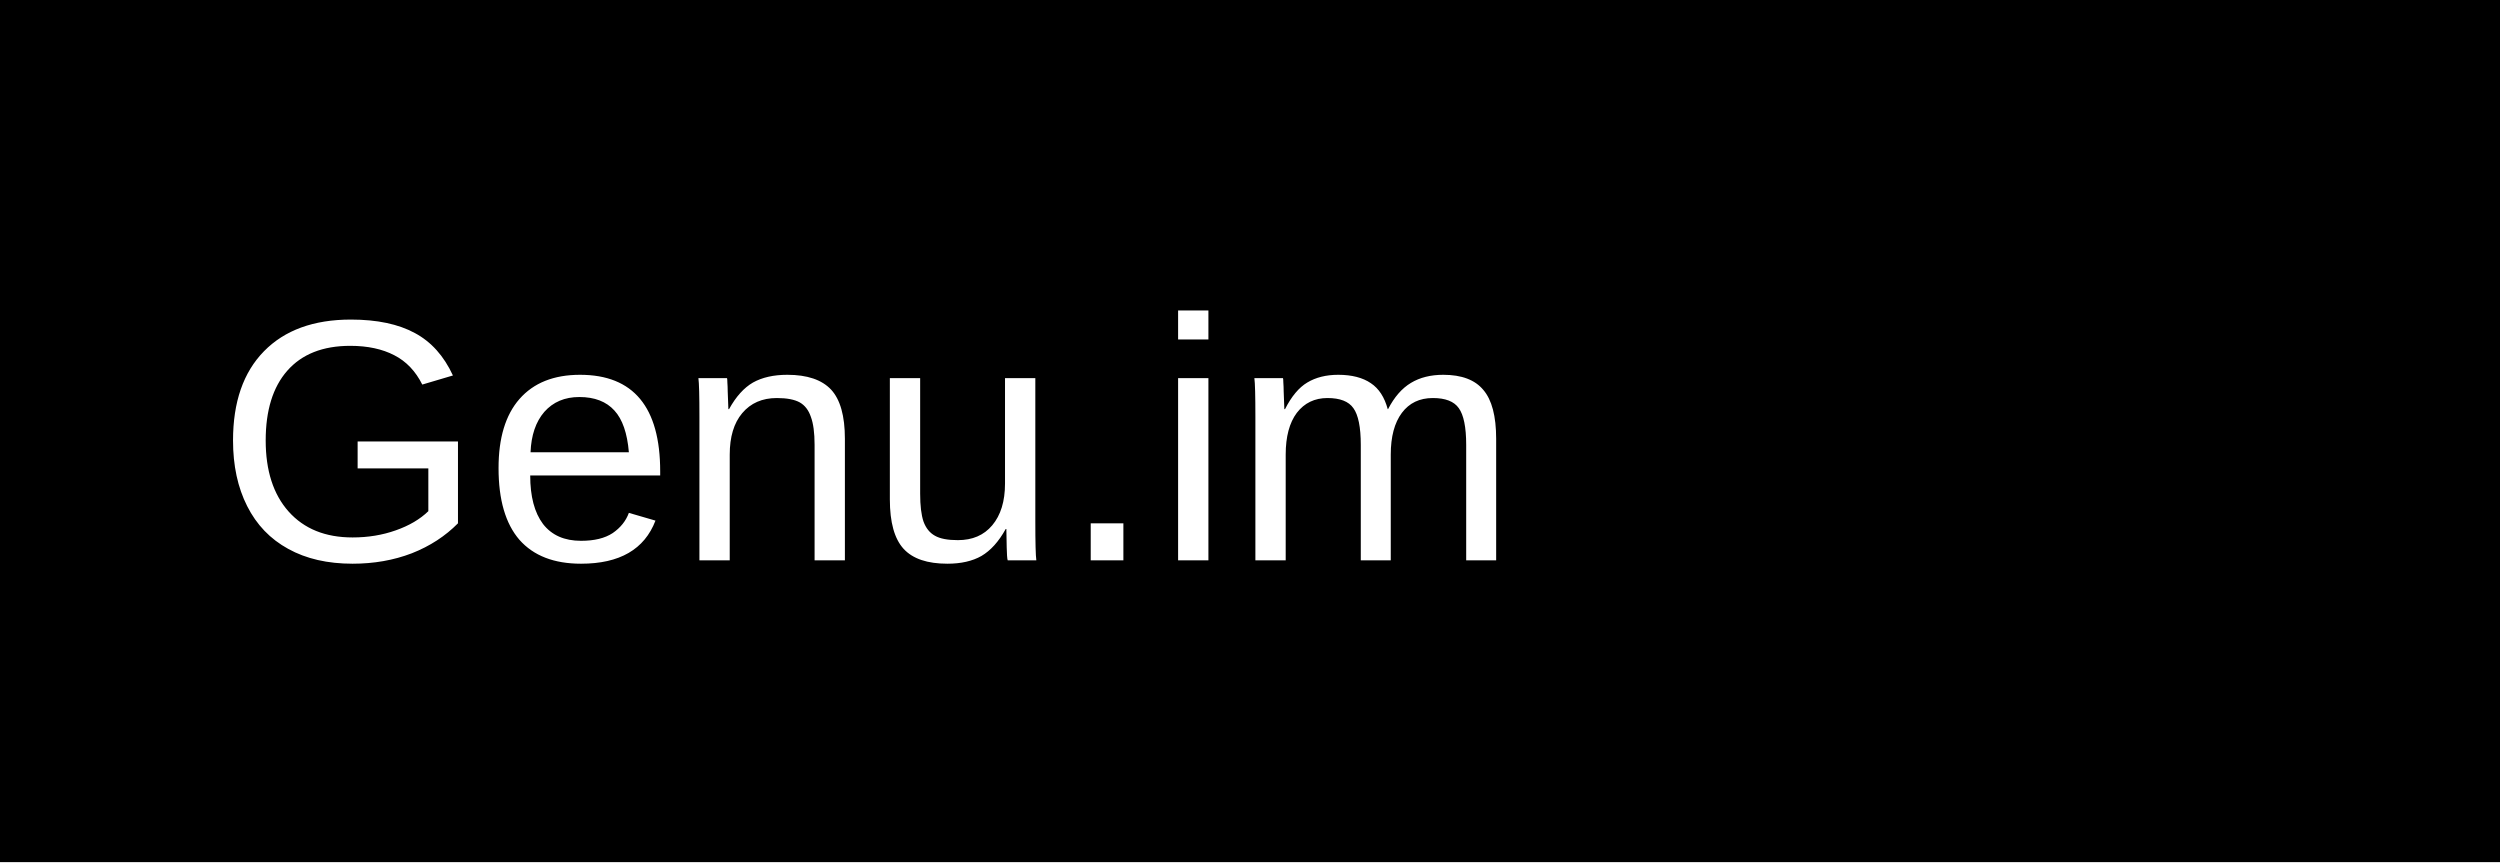
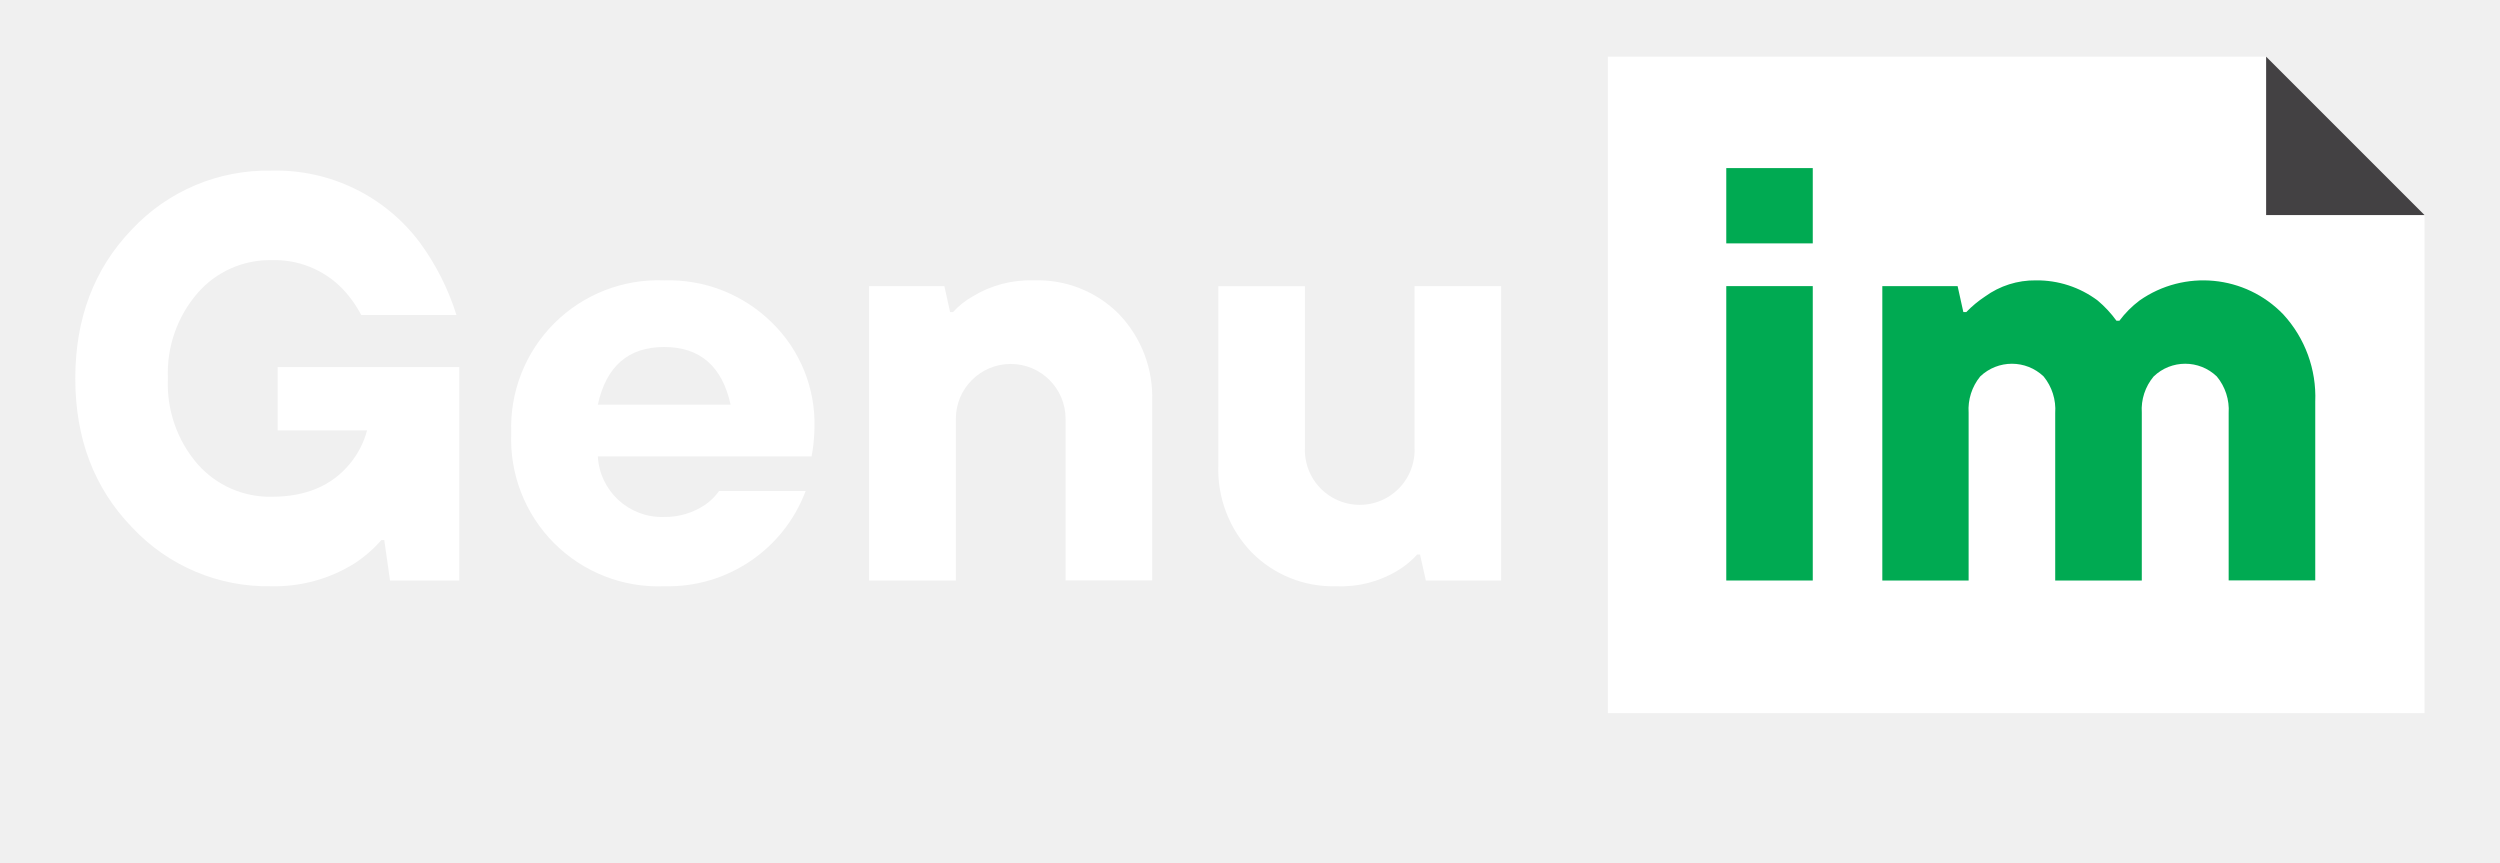
- <svg xmlns="http://www.w3.org/2000/svg" width="116" height="40" viewBox="0 0 116 40" aria-label="Genu.im Logo Placeholder (White)">
-   <rect width="116" height="40" fill="#000" />
-   <text x="10" y="26" font-family="Arial" font-size="16" fill="#fff">Genu.im</text>
+ <svg xmlns="http://www.w3.org/2000/svg" id="Layer_1" data-name="Layer 1" viewBox="0 0 265.63 91.67">
+   <defs>
+     <style>.cls-1{fill:#fff;}.cls-2{fill:#00aa52;}.cls-3{fill:#434143;}</style>
+   </defs>
+   <polygon class="cls-1" points="240.78 6.02 170.84 6.02 170.84 75.77 257.61 75.77 257.61 22.85 240.78 6.02" />
+   <path class="cls-1" d="M41.44,61.68l-.61-4.3h-.31a13.62,13.62,0,0,1-2.82,2.46,16,16,0,0,1-8.83,2.45A19.73,19.73,0,0,1,14,56Q8,49.78,8,40.21t6-15.82a19.77,19.77,0,0,1,14.84-6.26A19.07,19.07,0,0,1,44.63,25.8a26.36,26.36,0,0,1,3.87,7.67H38.38a12.28,12.28,0,0,0-2.09-2.89,10.05,10.05,0,0,0-7.42-2.94A10.18,10.18,0,0,0,21,31.13a13,13,0,0,0-3.16,9.08A13,13,0,0,0,21,49.32a10.22,10.22,0,0,0,7.88,3.46q5.4,0,8.28-3.49A9.23,9.23,0,0,0,39,45.73h-9.5V39H48.8V61.68Z" />
+   <path class="cls-1" d="M76.4,52.17h9.2a15.6,15.6,0,0,1-15,10.12A15.64,15.64,0,0,1,54.32,46,15.63,15.63,0,0,1,70.57,29.79,15.59,15.59,0,0,1,82,34.26a15,15,0,0,1,4.54,11.16,20.16,20.16,0,0,1-.18,2.33l-.13.74H63.52a6.82,6.82,0,0,0,7,6.44A7.62,7.62,0,0,0,75,53.58,5.83,5.83,0,0,0,76.4,52.17ZM63.52,43H77.63q-1.35-6.13-7.06-6.13T63.52,43Z" />
+   <path class="cls-1" d="M92.34,61.68V30.4h8l.61,2.76h.31a8.45,8.45,0,0,1,2.08-1.66,11.72,11.72,0,0,1,6.5-1.71,12.14,12.14,0,0,1,9.05,3.58,12.72,12.72,0,0,1,3.53,9.3v19h-9.2V44.5a5.83,5.83,0,1,0-11.66,0V61.68Z" />
+   <path class="cls-1" d="M129.45,49.41v-19h9.2V47.57a5.83,5.83,0,1,0,11.65,0V30.4h9.2V61.68h-8l-.62-2.76h-.3a9.34,9.34,0,0,1-2.09,1.71,11.57,11.57,0,0,1-6.5,1.66A12.15,12.15,0,0,1,133,58.7,12.69,12.69,0,0,1,129.45,49.41Z" />
+   <path class="cls-2" d="M183.42,25.86v-8h9.19v8Zm0,35.82V30.4h9.19V61.68Z" />
+   <path class="cls-2" d="M200,61.68V30.4h8l.61,2.76h.31a11.93,11.93,0,0,1,2-1.66,9,9,0,0,1,5.39-1.71,10.73,10.73,0,0,1,6.57,2.14,12,12,0,0,1,2,2.15h.31a10.71,10.71,0,0,1,2.14-2.15,11.8,11.8,0,0,1,15.27,1.47A12.93,12.93,0,0,1,246,42.67v19h-9.2V43.89A5.54,5.54,0,0,0,235.54,40a4.84,4.84,0,0,0-6.71,0,5.45,5.45,0,0,0-1.26,3.86V61.68h-9.2V43.89A5.54,5.54,0,0,0,217.14,40a4.88,4.88,0,0,0-6.74,0,5.54,5.54,0,0,0-1.23,3.86V61.68Z" />
+   <polygon class="cls-3" points="240.78 6.02 240.78 22.85 257.61 22.85 240.78 6.02" />
</svg>
